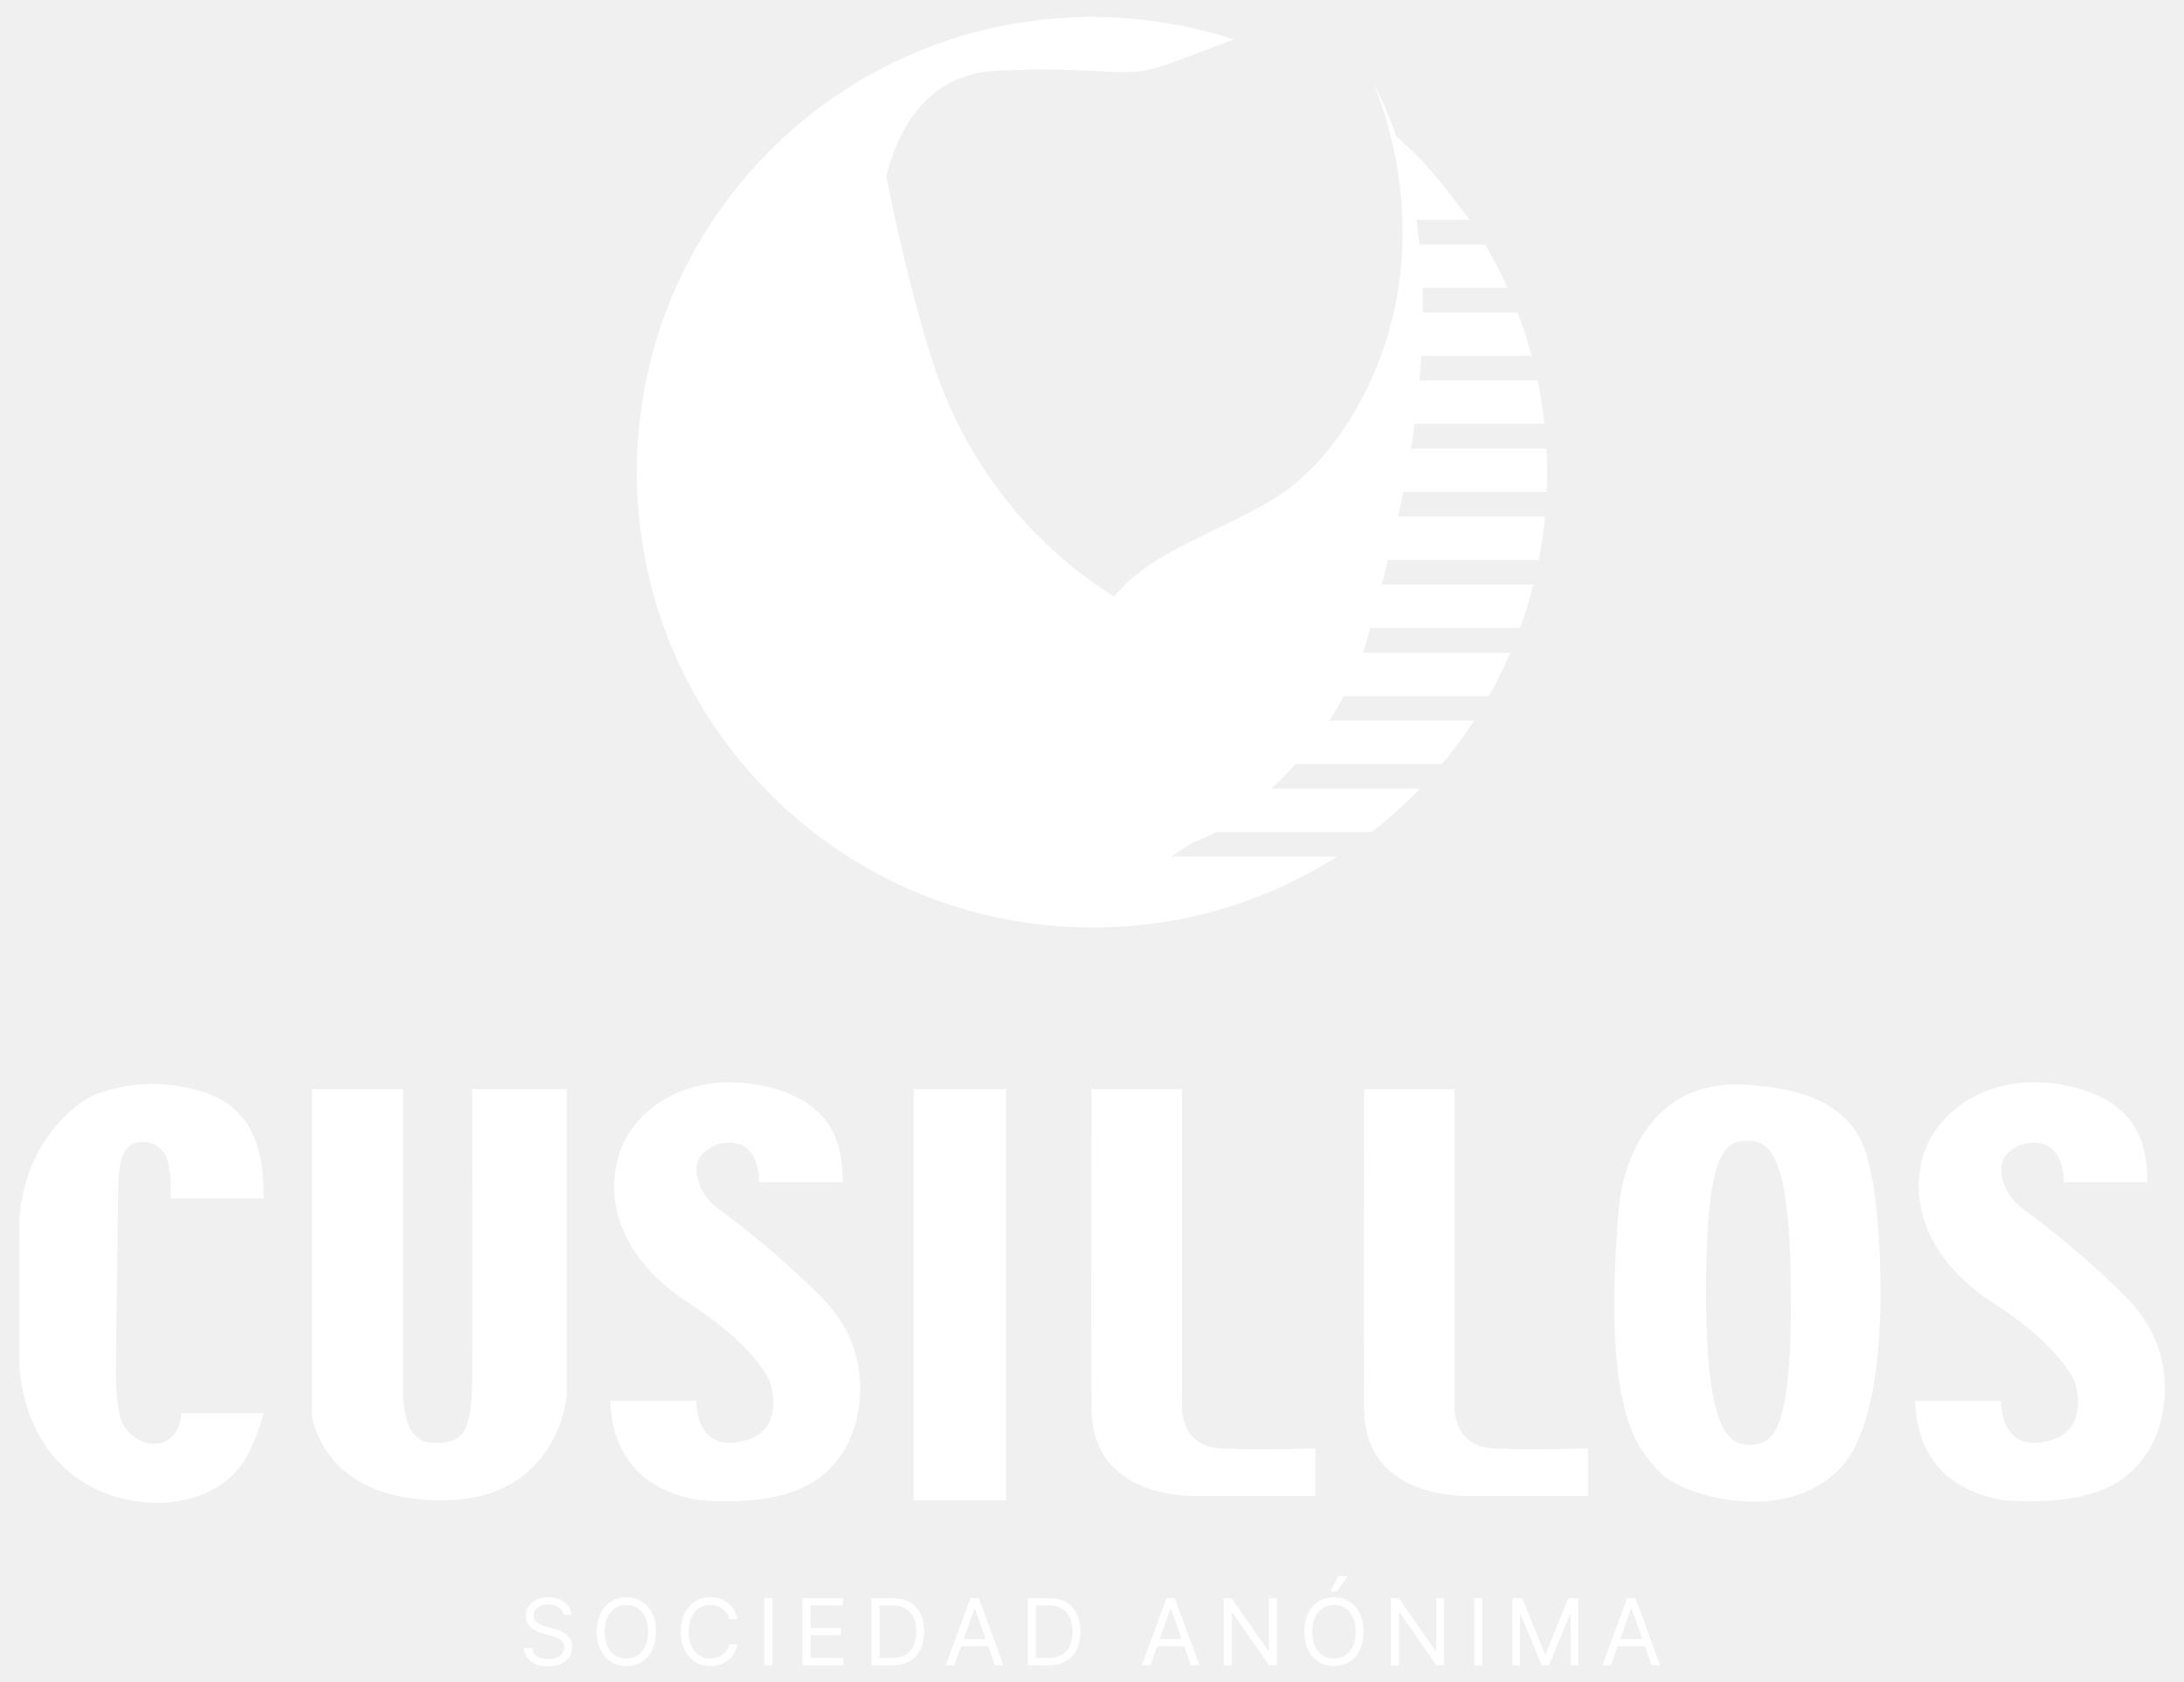
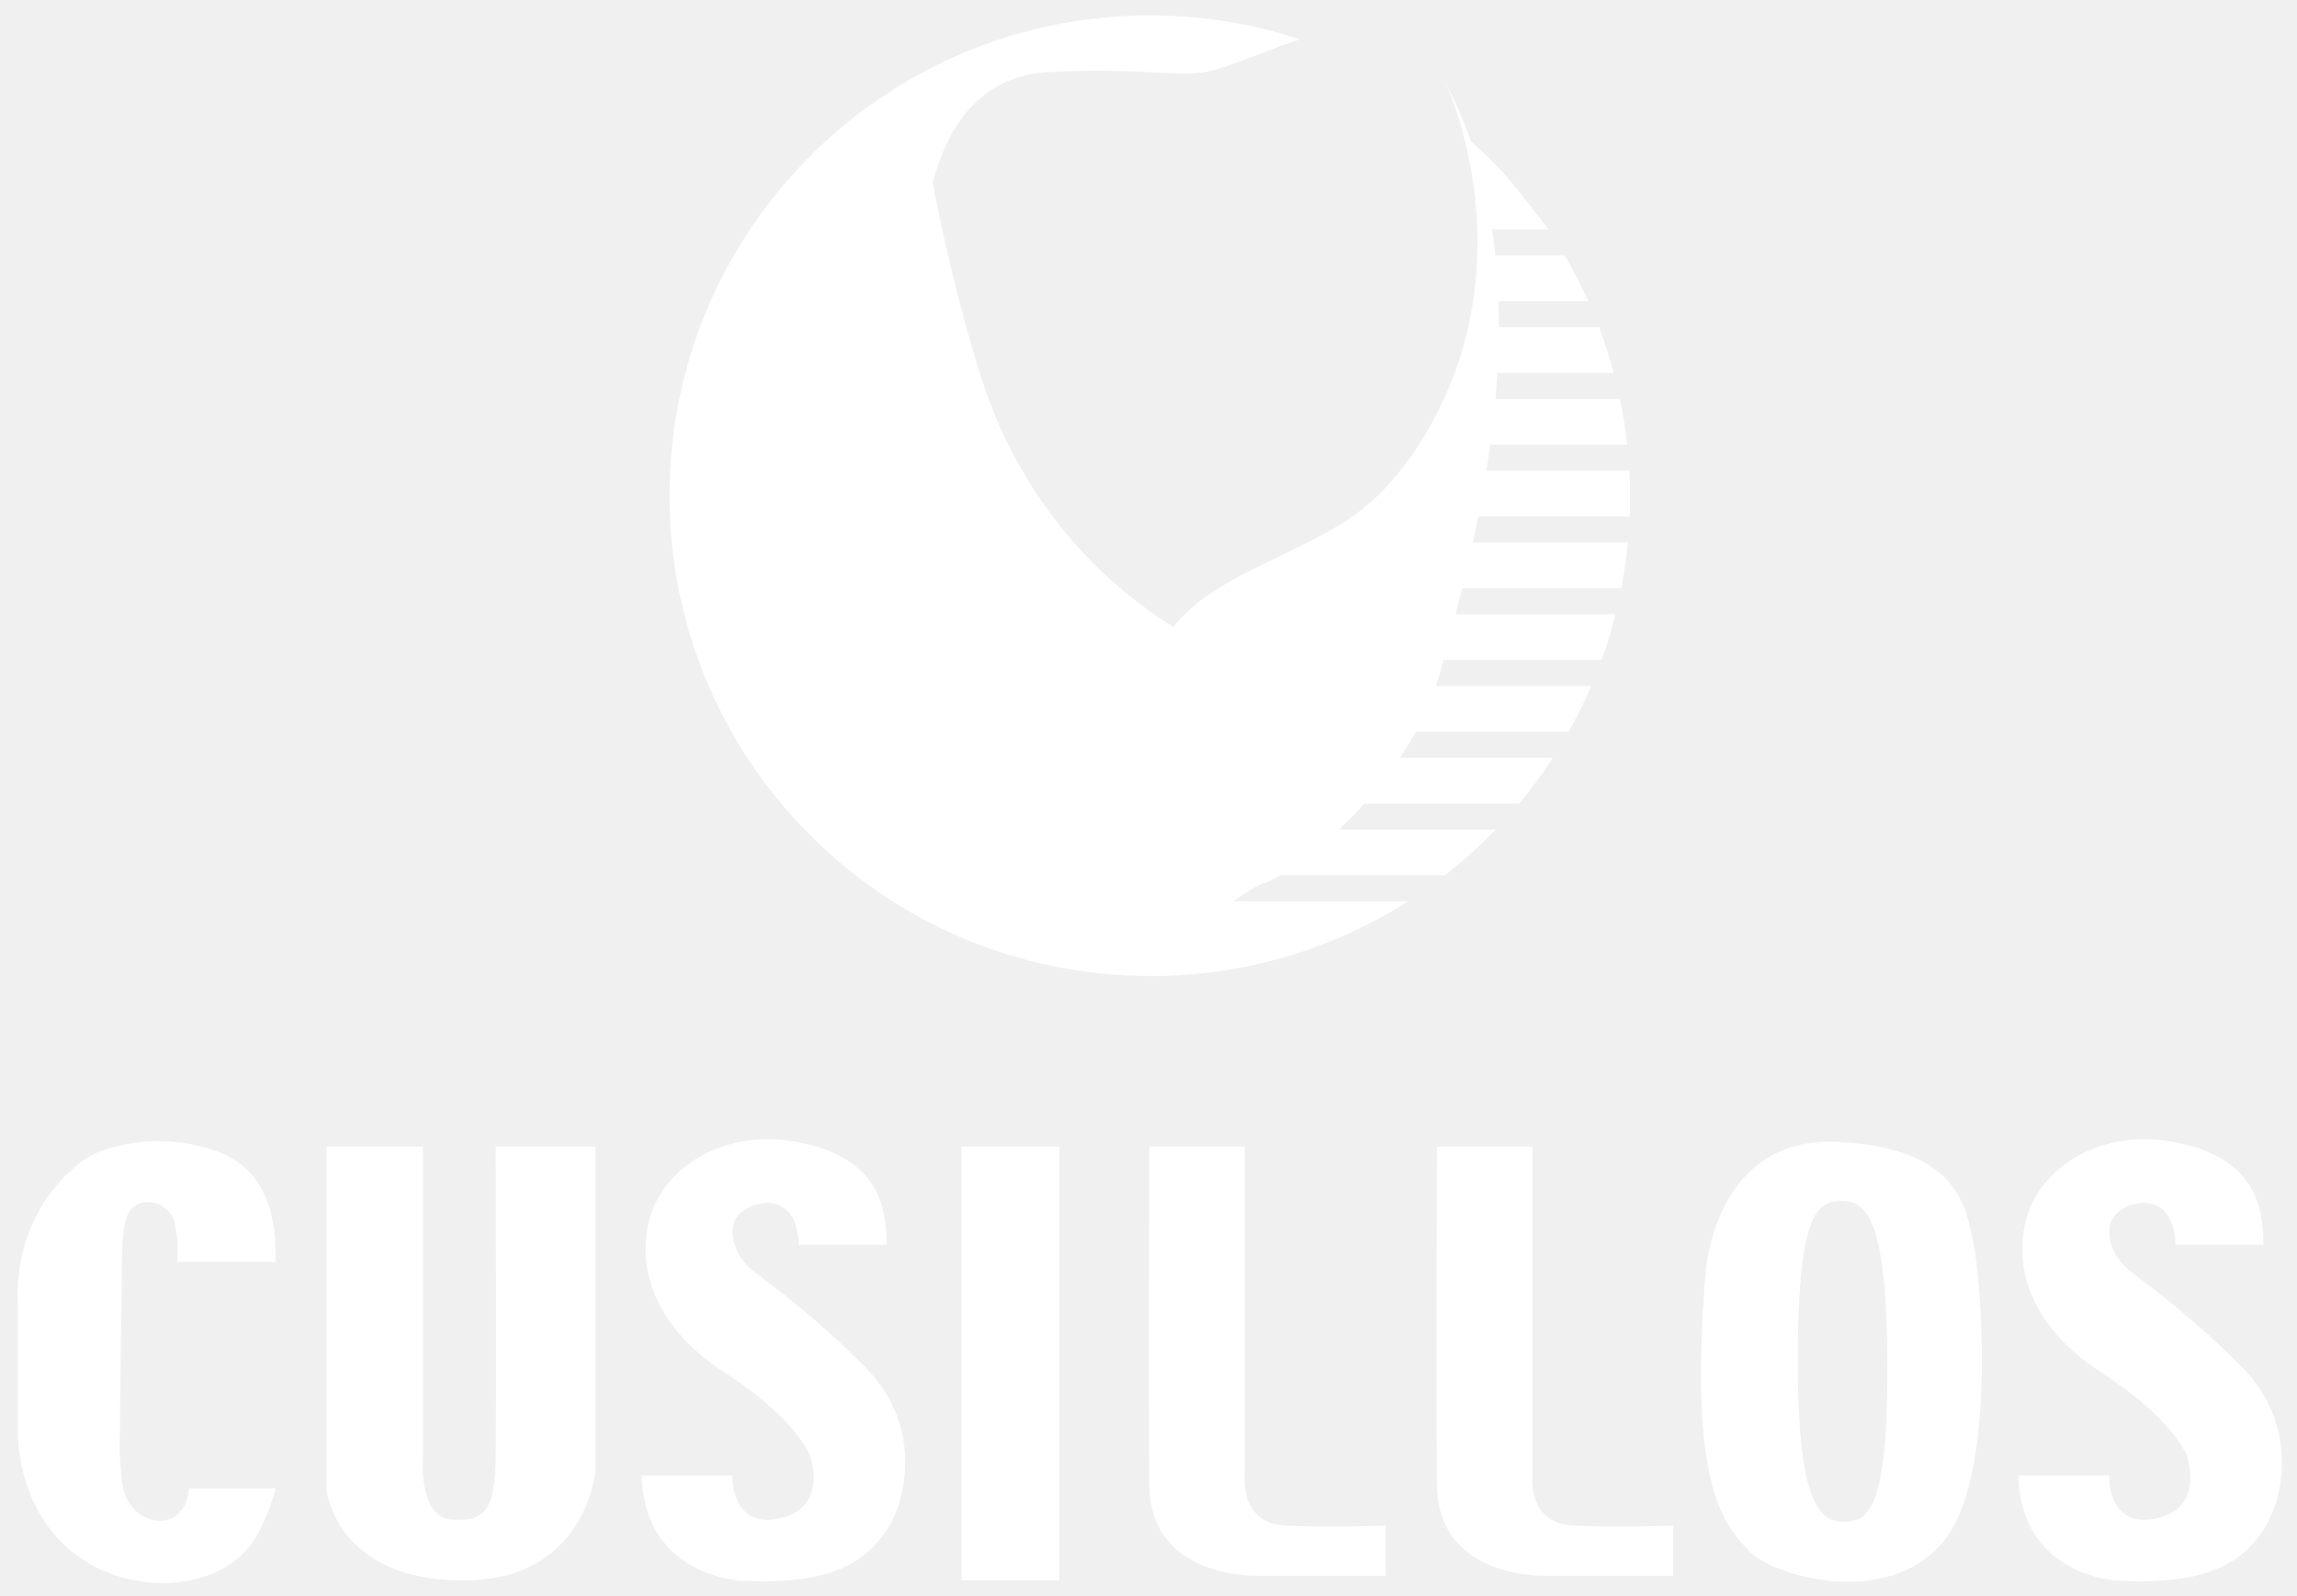
- <svg xmlns="http://www.w3.org/2000/svg" viewBox="88 187 904 696">
+ <svg xmlns="http://www.w3.org/2000/svg" viewBox="89 188 901 626">
  <defs>
    <style>
      .cls-1 {
        fill: #ffffff;
      }

      .cls-2 {
        fill: #ffffff;
      }

      .cls-3 {
        fill: #ffffff;
      }
    </style>
  </defs>
  <g>
    <path class="cls-3" d="M158.6,682.94h38.54c-.14-5.4.36-16.7-5.01-27.64-6.79-13.83-21.02-16.74-23.67-17.41-5.85-1.55-15.29-3.23-26.66-1.63-5,.7-9.38,1.9-13.06,3.2-2.86,1.01-5.54,2.44-7.94,4.3-4.05,3.14-8.6,7.43-12.73,13.18-12.42,17.31-12.42,35.96-12.07,42.87v50.18c.06,4.2.84,30.59,21.81,47.11,8.76,6.9,17.88,9.59,23.78,10.73,5.72,1.15,18.11,2.77,31.49-2.92l.16-.07c7.47-3.18,13.66-8.82,17.37-16.04.7-1.36,1.39-2.79,2.06-4.3,2.06-4.64,3.48-8.96,4.46-12.69h-34.08c-.11.98-.03,5.06-3.13,8.89-.17.2-.33.4-.51.58-2.87,3.08-7.37,3.96-11.38,2.66-1.94-.63-4.07-1.67-5.94-3.49-5.4-5.28-5.28-10.43-6.2-23.08.34-25.87.67-51.73,1.01-77.6.32-14.8,2.55-18.37,7.59-19.98.86-.28,1.93-.41,3.26-.2.02,0,.04,0,.06,0,4.91.28,9,3.98,9.83,8.83.64,3.72,1.38,6.48.94,14.52Z" />
    <path class="cls-3" d="M217.11,637.73h37.76v123.76s-1.33,21.88,11.39,22.54c12.72.66,16.85-2.81,17.18-25.11.33-22.31,0-121.19,0-121.19h39.14v125.83c0,1.03-.07,2.06-.24,3.08-1.3,8.16-9.19,41.28-51.35,41.28s-50.97-24.45-53.3-32.22c-.39-1.31-.59-2.67-.59-4.04v-133.91Z" />
    <path class="cls-3" d="M340.66,766.74h35.6s-.81,21.09,18.69,16.79c19.5-4.29,11.63-25.04,11.63-25.04,0,0-5.9-14.49-32.91-31.84-27.01-17.35-35.06-40.07-30.05-59.92,5.01-19.86,28.72-37.37,60.83-30.24,32.11,7.13,32.11,29.36,32.38,39.79h-34.58s.82-20.58-17.56-15.64c-4.89,2.13-9.95,5.47-7.91,14.12,1.16,4.92,4.16,9.21,8.23,12.21,8.46,6.24,27.41,20.83,43.85,37.76,21.93,22.58,15.94,51.45,7.97,63.39-7.97,11.94-21.21,22.21-58.77,19.79-6.08-.9-36.37-5.46-37.4-41.17Z" />
    <path class="cls-3" d="M880.67,766.74h35.6s-.81,21.09,18.69,16.79c19.5-4.29,11.63-25.04,11.63-25.04,0,0-5.9-14.49-32.91-31.84-27.01-17.35-35.06-40.07-30.05-59.92,5.01-19.86,28.72-37.37,60.83-30.24,32.11,7.13,32.11,29.36,32.38,39.79h-34.58s.82-20.58-17.56-15.64c-4.89,2.13-9.95,5.47-7.91,14.12,1.16,4.92,4.16,9.21,8.23,12.21,8.46,6.24,27.41,20.83,43.85,37.76,21.93,22.58,15.94,51.45,7.97,63.39-7.97,11.94-21.21,22.21-58.77,19.79-6.08-.9-36.37-5.46-37.4-41.17Z" />
    <rect class="cls-3" x="466.17" y="637.73" width="38.32" height="170.18" />
    <path class="cls-3" d="M539.82,637.73h37.43v129.43s-1.92,18.2,15.81,19.19c17.74.99,39.45,0,39.45,0v19.72h-48.56s-43.83,2.43-44.13-35.76c-.3-38.2,0-132.59,0-132.59Z" />
    <path class="cls-3" d="M652.65,637.73h37.43v129.43s-1.92,18.2,15.81,19.19c17.74.99,39.45,0,39.45,0v19.72h-48.56s-43.83,2.43-44.13-35.76c-.3-38.2,0-132.59,0-132.59Z" />
    <path class="cls-3" d="M863.08,675.67c-2.73-11.84-3.95-37.36-53.15-39.79-49.2-2.43-51.94,51.94-51.94,51.94-6.88,84.26,7.75,98.53,17.01,108.43,9.34,9.98,53.15,22.78,75.62-2.73,22.47-25.51,15.19-106,12.45-117.84ZM811.74,784.88c-9.7,0-17.57-9.63-17.57-62.96,0-57.76,7.47-62.86,17.18-62.86s17.66,6.75,17.96,62.86c.33,59.84-7.87,62.96-17.57,62.96Z" />
  </g>
  <g>
-     <path class="cls-3" d="M321.23,855.34c-.16-1.37-.82-2.44-1.98-3.2-1.16-.76-2.58-1.14-4.26-1.14-1.23,0-2.3.2-3.22.6-.92.4-1.63.94-2.14,1.64s-.77,1.49-.77,2.37c0,.74.18,1.37.54,1.9.36.53.81.97,1.37,1.31s1.15.63,1.76.85c.61.22,1.18.4,1.69.54l2.82.76c.72.19,1.53.45,2.42.79.89.33,1.74.79,2.56,1.36.82.57,1.49,1.31,2.03,2.2.53.89.8,1.99.8,3.29,0,1.5-.39,2.86-1.17,4.07s-1.92,2.17-3.42,2.89-3.31,1.07-5.44,1.07c-1.99,0-3.71-.32-5.16-.96s-2.59-1.54-3.42-2.68c-.83-1.15-1.29-2.48-1.4-4h3.47c.09,1.05.44,1.91,1.06,2.6.62.68,1.4,1.19,2.36,1.52s1.98.49,3.08.49c1.28,0,2.43-.21,3.46-.63,1.02-.42,1.83-1.01,2.43-1.76.6-.75.89-1.64.89-2.65,0-.92-.26-1.67-.77-2.25-.51-.58-1.19-1.05-2.03-1.41-.84-.36-1.75-.68-2.72-.95l-3.42-.98c-2.17-.62-3.88-1.51-5.15-2.67-1.27-1.16-1.9-2.67-1.9-4.54,0-1.55.42-2.91,1.27-4.07.84-1.16,1.98-2.06,3.42-2.71,1.43-.65,3.03-.97,4.8-.97s3.38.32,4.77.96c1.39.64,2.5,1.51,3.31,2.61.82,1.1,1.25,2.35,1.29,3.75h-3.25Z" />
-     <path class="cls-3" d="M359.53,862.27c0,2.93-.53,5.46-1.59,7.59-1.06,2.13-2.51,3.78-4.35,4.93-1.84,1.16-3.95,1.73-6.32,1.73s-4.47-.58-6.31-1.73c-1.84-1.16-3.29-2.8-4.35-4.93-1.06-2.13-1.59-4.66-1.59-7.59s.53-5.46,1.59-7.59c1.06-2.13,2.51-3.78,4.35-4.93,1.84-1.16,3.95-1.73,6.31-1.73s4.47.58,6.32,1.73c1.84,1.16,3.29,2.8,4.35,4.93,1.06,2.13,1.59,4.66,1.59,7.59ZM356.28,862.27c0-2.4-.4-4.43-1.2-6.08-.8-1.65-1.88-2.9-3.24-3.75-1.36-.85-2.88-1.27-4.56-1.27s-3.2.43-4.56,1.27-2.44,2.1-3.24,3.75c-.8,1.65-1.2,3.68-1.2,6.08s.4,4.43,1.2,6.08c.8,1.65,1.88,2.91,3.24,3.75,1.36.85,2.88,1.27,4.56,1.27s3.2-.43,4.56-1.27c1.36-.85,2.44-2.1,3.24-3.75.8-1.65,1.2-3.68,1.2-6.08Z" />
-     <path class="cls-3" d="M393.22,857.07h-3.36c-.2-.97-.54-1.82-1.04-2.55-.49-.73-1.09-1.35-1.79-1.85-.7-.5-1.48-.88-2.32-1.13-.85-.25-1.73-.38-2.66-.38-1.68,0-3.2.43-4.56,1.27s-2.44,2.1-3.24,3.75c-.8,1.65-1.2,3.68-1.2,6.08s.4,4.43,1.2,6.08c.8,1.65,1.88,2.91,3.24,3.75,1.36.85,2.88,1.27,4.56,1.27.92,0,1.81-.13,2.66-.38s1.62-.63,2.32-1.13c.7-.5,1.3-1.12,1.79-1.86.49-.74.84-1.58,1.04-2.54h3.36c-.25,1.42-.71,2.69-1.38,3.81-.67,1.12-1.5,2.07-2.49,2.85s-2.11,1.37-3.34,1.78-2.55.61-3.95.61c-2.37,0-4.47-.58-6.31-1.73-1.84-1.16-3.29-2.8-4.35-4.93-1.06-2.13-1.59-4.66-1.59-7.59s.53-5.46,1.59-7.59c1.06-2.13,2.51-3.78,4.35-4.93,1.84-1.16,3.95-1.73,6.31-1.73,1.4,0,2.72.2,3.95.61s2.35,1,3.34,1.78c.99.78,1.82,1.73,2.49,2.85.67,1.12,1.13,2.39,1.38,3.82Z" />
-     <path class="cls-3" d="M407.73,848.4v27.75h-3.36v-27.75h3.36Z" />
-     <path class="cls-3" d="M420.17,876.15v-27.75h16.75v2.98h-13.39v9.38h12.52v2.98h-12.52v9.43h13.61v2.98h-16.97Z" />
-     <path class="cls-3" d="M457.28,876.15h-8.56v-27.75h8.94c2.69,0,5,.55,6.91,1.66,1.91,1.11,3.38,2.69,4.4,4.76,1.02,2.07,1.53,4.53,1.53,7.41s-.51,5.38-1.54,7.46-2.53,3.68-4.5,4.8c-1.97,1.12-4.36,1.67-7.18,1.67ZM452.08,873.17h4.99c2.29,0,4.2-.44,5.71-1.33s2.63-2.15,3.37-3.78c.74-1.63,1.11-3.58,1.11-5.84s-.37-4.17-1.1-5.79c-.73-1.62-1.83-2.87-3.28-3.74-1.45-.87-3.27-1.31-5.43-1.31h-5.37v21.79Z" />
-     <path class="cls-3" d="M483.01,876.15h-3.52l10.19-27.75h3.47l10.19,27.75h-3.52l-8.29-23.36h-.22l-8.29,23.36ZM484.31,865.31h14.2v2.98h-14.2v-2.98Z" />
-     <path class="cls-3" d="M521.96,876.15h-8.56v-27.75h8.94c2.69,0,5,.55,6.91,1.66,1.91,1.11,3.38,2.69,4.4,4.76,1.02,2.07,1.53,4.53,1.53,7.41s-.51,5.38-1.54,7.46-2.53,3.68-4.5,4.8c-1.97,1.12-4.36,1.67-7.18,1.67ZM516.76,873.17h4.99c2.29,0,4.2-.44,5.71-1.33s2.63-2.15,3.37-3.78c.74-1.63,1.11-3.58,1.11-5.84s-.37-4.17-1.1-5.79c-.73-1.62-1.83-2.87-3.28-3.74s-3.27-1.31-5.43-1.31h-5.37v21.79Z" />
-     <path class="cls-3" d="M564.14,876.15h-3.52l10.19-27.75h3.47l10.19,27.75h-3.52l-8.29-23.36h-.22l-8.29,23.36ZM565.44,865.31h14.2v2.98h-14.2v-2.98Z" />
-     <path class="cls-3" d="M616.54,848.4v27.75h-3.25l-15.12-21.79h-.27v21.79h-3.36v-27.75h3.25l15.18,21.85h.27v-21.85h3.31Z" />
-     <path class="cls-3" d="M652.4,862.27c0,2.93-.53,5.46-1.59,7.59-1.06,2.13-2.51,3.78-4.35,4.93-1.84,1.16-3.95,1.73-6.31,1.73s-4.47-.58-6.31-1.73c-1.84-1.16-3.29-2.8-4.35-4.93-1.06-2.13-1.59-4.66-1.59-7.59s.53-5.46,1.59-7.59c1.06-2.13,2.51-3.78,4.35-4.93,1.84-1.16,3.95-1.73,6.31-1.73s4.47.58,6.31,1.73c1.84,1.16,3.29,2.8,4.35,4.93,1.06,2.13,1.59,4.66,1.59,7.59ZM649.15,862.27c0-2.4-.4-4.43-1.2-6.08-.8-1.65-1.88-2.9-3.24-3.75-1.36-.85-2.88-1.27-4.56-1.27s-3.2.43-4.56,1.27c-1.36.85-2.44,2.1-3.24,3.75-.8,1.65-1.2,3.68-1.2,6.08s.4,4.43,1.2,6.08c.8,1.65,1.88,2.91,3.24,3.75,1.36.85,2.88,1.27,4.56,1.27s3.2-.43,4.56-1.27c1.36-.85,2.44-2.1,3.24-3.75.8-1.65,1.2-3.68,1.2-6.08ZM638.69,845.58l3.31-6.29h3.74l-4.23,6.29h-2.82Z" />
-     <path class="cls-3" d="M685.77,848.4v27.75h-3.25l-15.12-21.79h-.27v21.79h-3.36v-27.75h3.25l15.18,21.85h.27v-21.85h3.31Z" />
-     <path class="cls-3" d="M701.57,848.4v27.75h-3.36v-27.75h3.36Z" />
-     <path class="cls-3" d="M714.02,848.4h4.01l9.43,23.04h.33l9.43-23.04h4.01v27.75h-3.14v-21.09h-.27l-8.67,21.09h-3.04l-8.67-21.09h-.27v21.09h-3.14v-27.75Z" />
-     <path class="cls-3" d="M754.81,876.15h-3.52l10.19-27.75h3.47l10.19,27.75h-3.52l-8.29-23.36h-.22l-8.29,23.36ZM756.12,865.31h14.2v2.98h-14.2v-2.98Z" />
-   </g>
-   <g>
    <path class="cls-1" d="M454.5,257.9s7.39,40.7,19.6,78.87c13.98,43.71,43.97,80.74,84.39,102.48.82.44,1.63.87,2.44,1.28,16.08,8.3-26.2,105.41-26.2,105.41l-62.52-7.35-75.23-87.17-17.12-87.17,10.9-60.19,53.96-46.7,9.8.52Z" />
    <path class="cls-3" d="M540,194.04c-104.04,0-188.38,84.34-188.38,188.38s84.34,188.38,188.38,188.38c2.47,0,4.93-.06,7.39-.16l-1.32-15.18-12.19-10.55s-26.46-2.59-46.96-13.75c-20.49-11.16-79.64-47.99-91.06-108.53-11.41-60.53-18.51-112.42,58.98-162.92,2.08-6.66,9.86-41.5,45.14-43.41,35.28-1.91,50.07,1.91,61.49,0,9.04-1.51,30.14-10.84,37.04-12.7l.19-.23c-18.47-6.05-38.19-9.33-58.68-9.33Z" />
    <path class="cls-3" d="M668.67,260.02l-3.11-16.98c8.81,8.28,11.68,9.54,30.77,34.93h-27.18l1.64,10.2h31.95c3.39,5.79,6.49,11.78,9.26,17.95h-42.15l-2.13,10.2h48.49c2.22,5.85,4.16,11.83,5.79,17.95h-58.6l1.8,10.2h59.23c1.23,5.89,2.17,11.87,2.83,17.95h-80.24l-4.31,10.2h85.39c.19,3.42.29,6.87.29,10.34,0,2.55-.07,5.08-.17,7.61h-100.37l-9.11,10.2h108.8c-.57,6.07-1.43,12.06-2.57,17.95h-152.46v10.2h150.2c-1.54,6.11-3.37,12.09-5.48,17.95h-144.72v10.2h140.68c-2.65,6.16-5.62,12.15-8.88,17.95h-131.8v10.2h125.62c-4.06,6.25-8.48,12.24-13.24,17.95h-112.38v10.2h103.22c-6.21,6.44-12.88,12.44-19.96,17.95h-83.26v10.2h68.8c-29.12,18.55-63.69,29.3-100.78,29.3l4.18-39.28,16.78-76.21,81.22-82.71,17.46-25.38,11.98-46.3-3.47-40.91Z" />
    <path class="cls-2" d="M656.26,221.01s-.08-.1-.02.03c1.99,4.42,33.17,75.22-12.12,143.65-19.79,28.31-33.22,31.17-67.97,48.77-19.4,10.81-40.99,22.31-46.7,80.42-5.71,58.11,9.85,76.27,9.85,76.27,0,0,33.22-31.65,45.67-35.8,12.45-4.15,57.07-38.4,69.01-83.02,11.93-44.62,43.79-151.73,2.28-230.33Z" />
  </g>
</svg>
